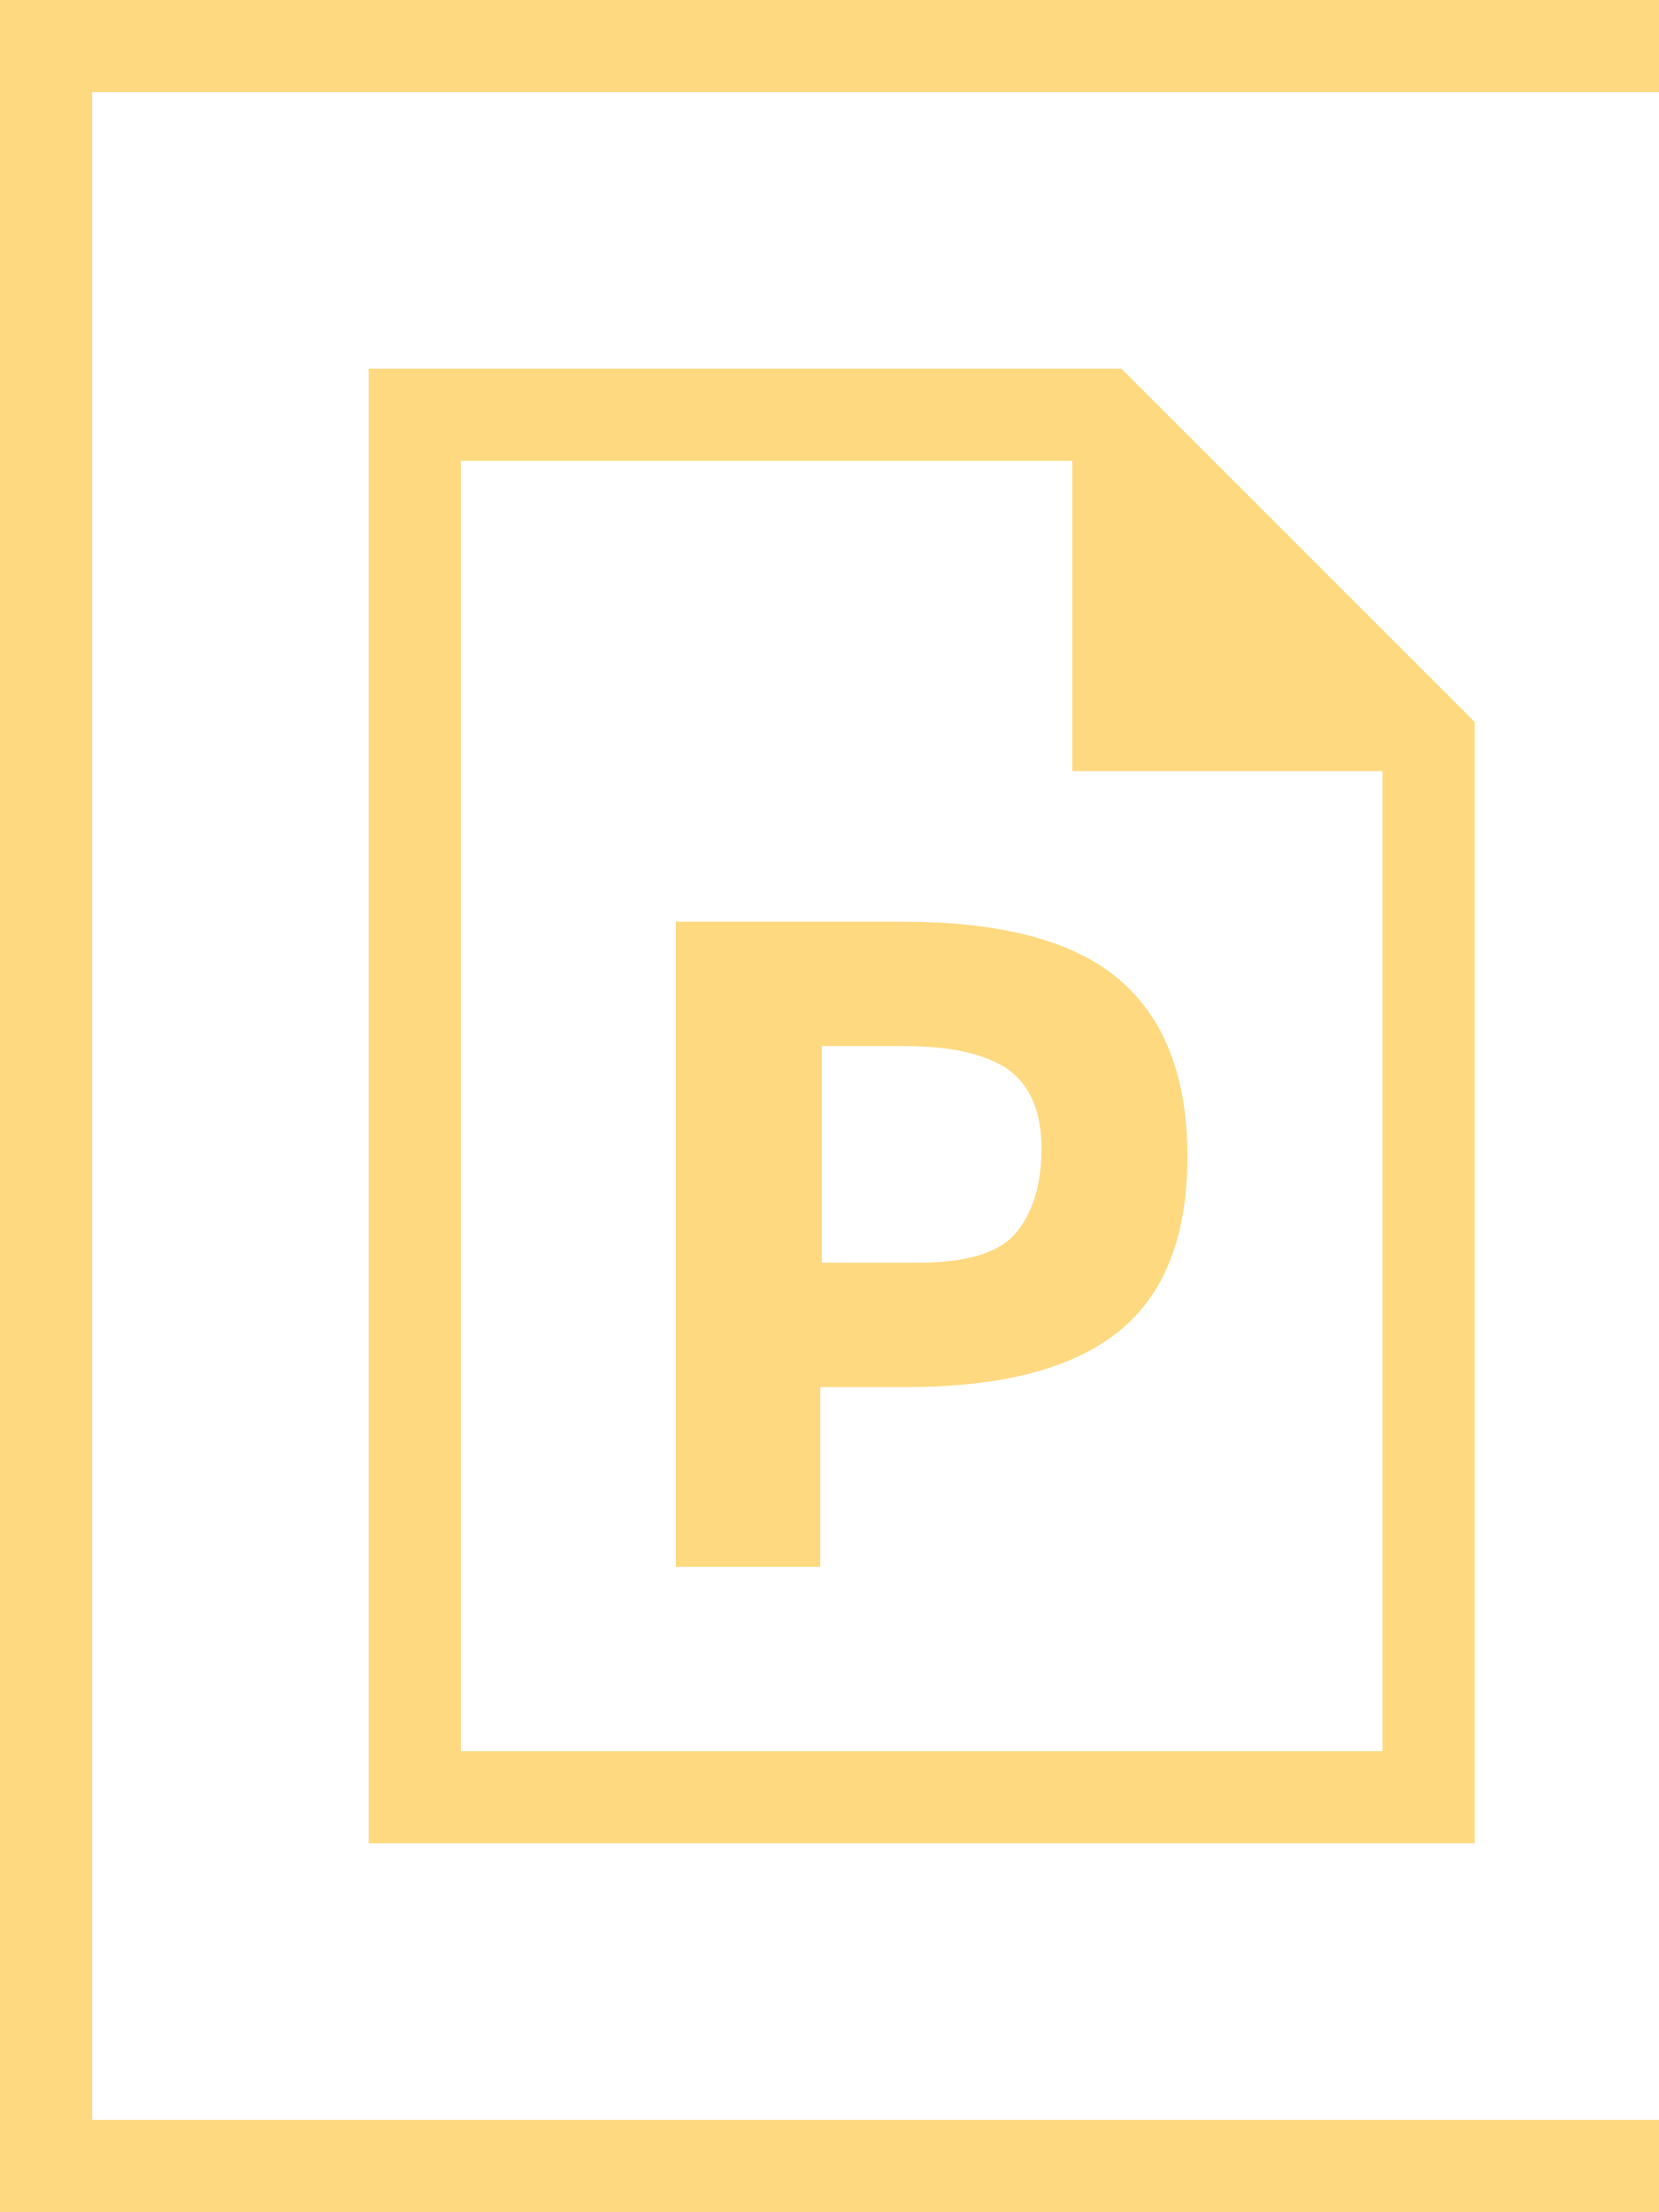
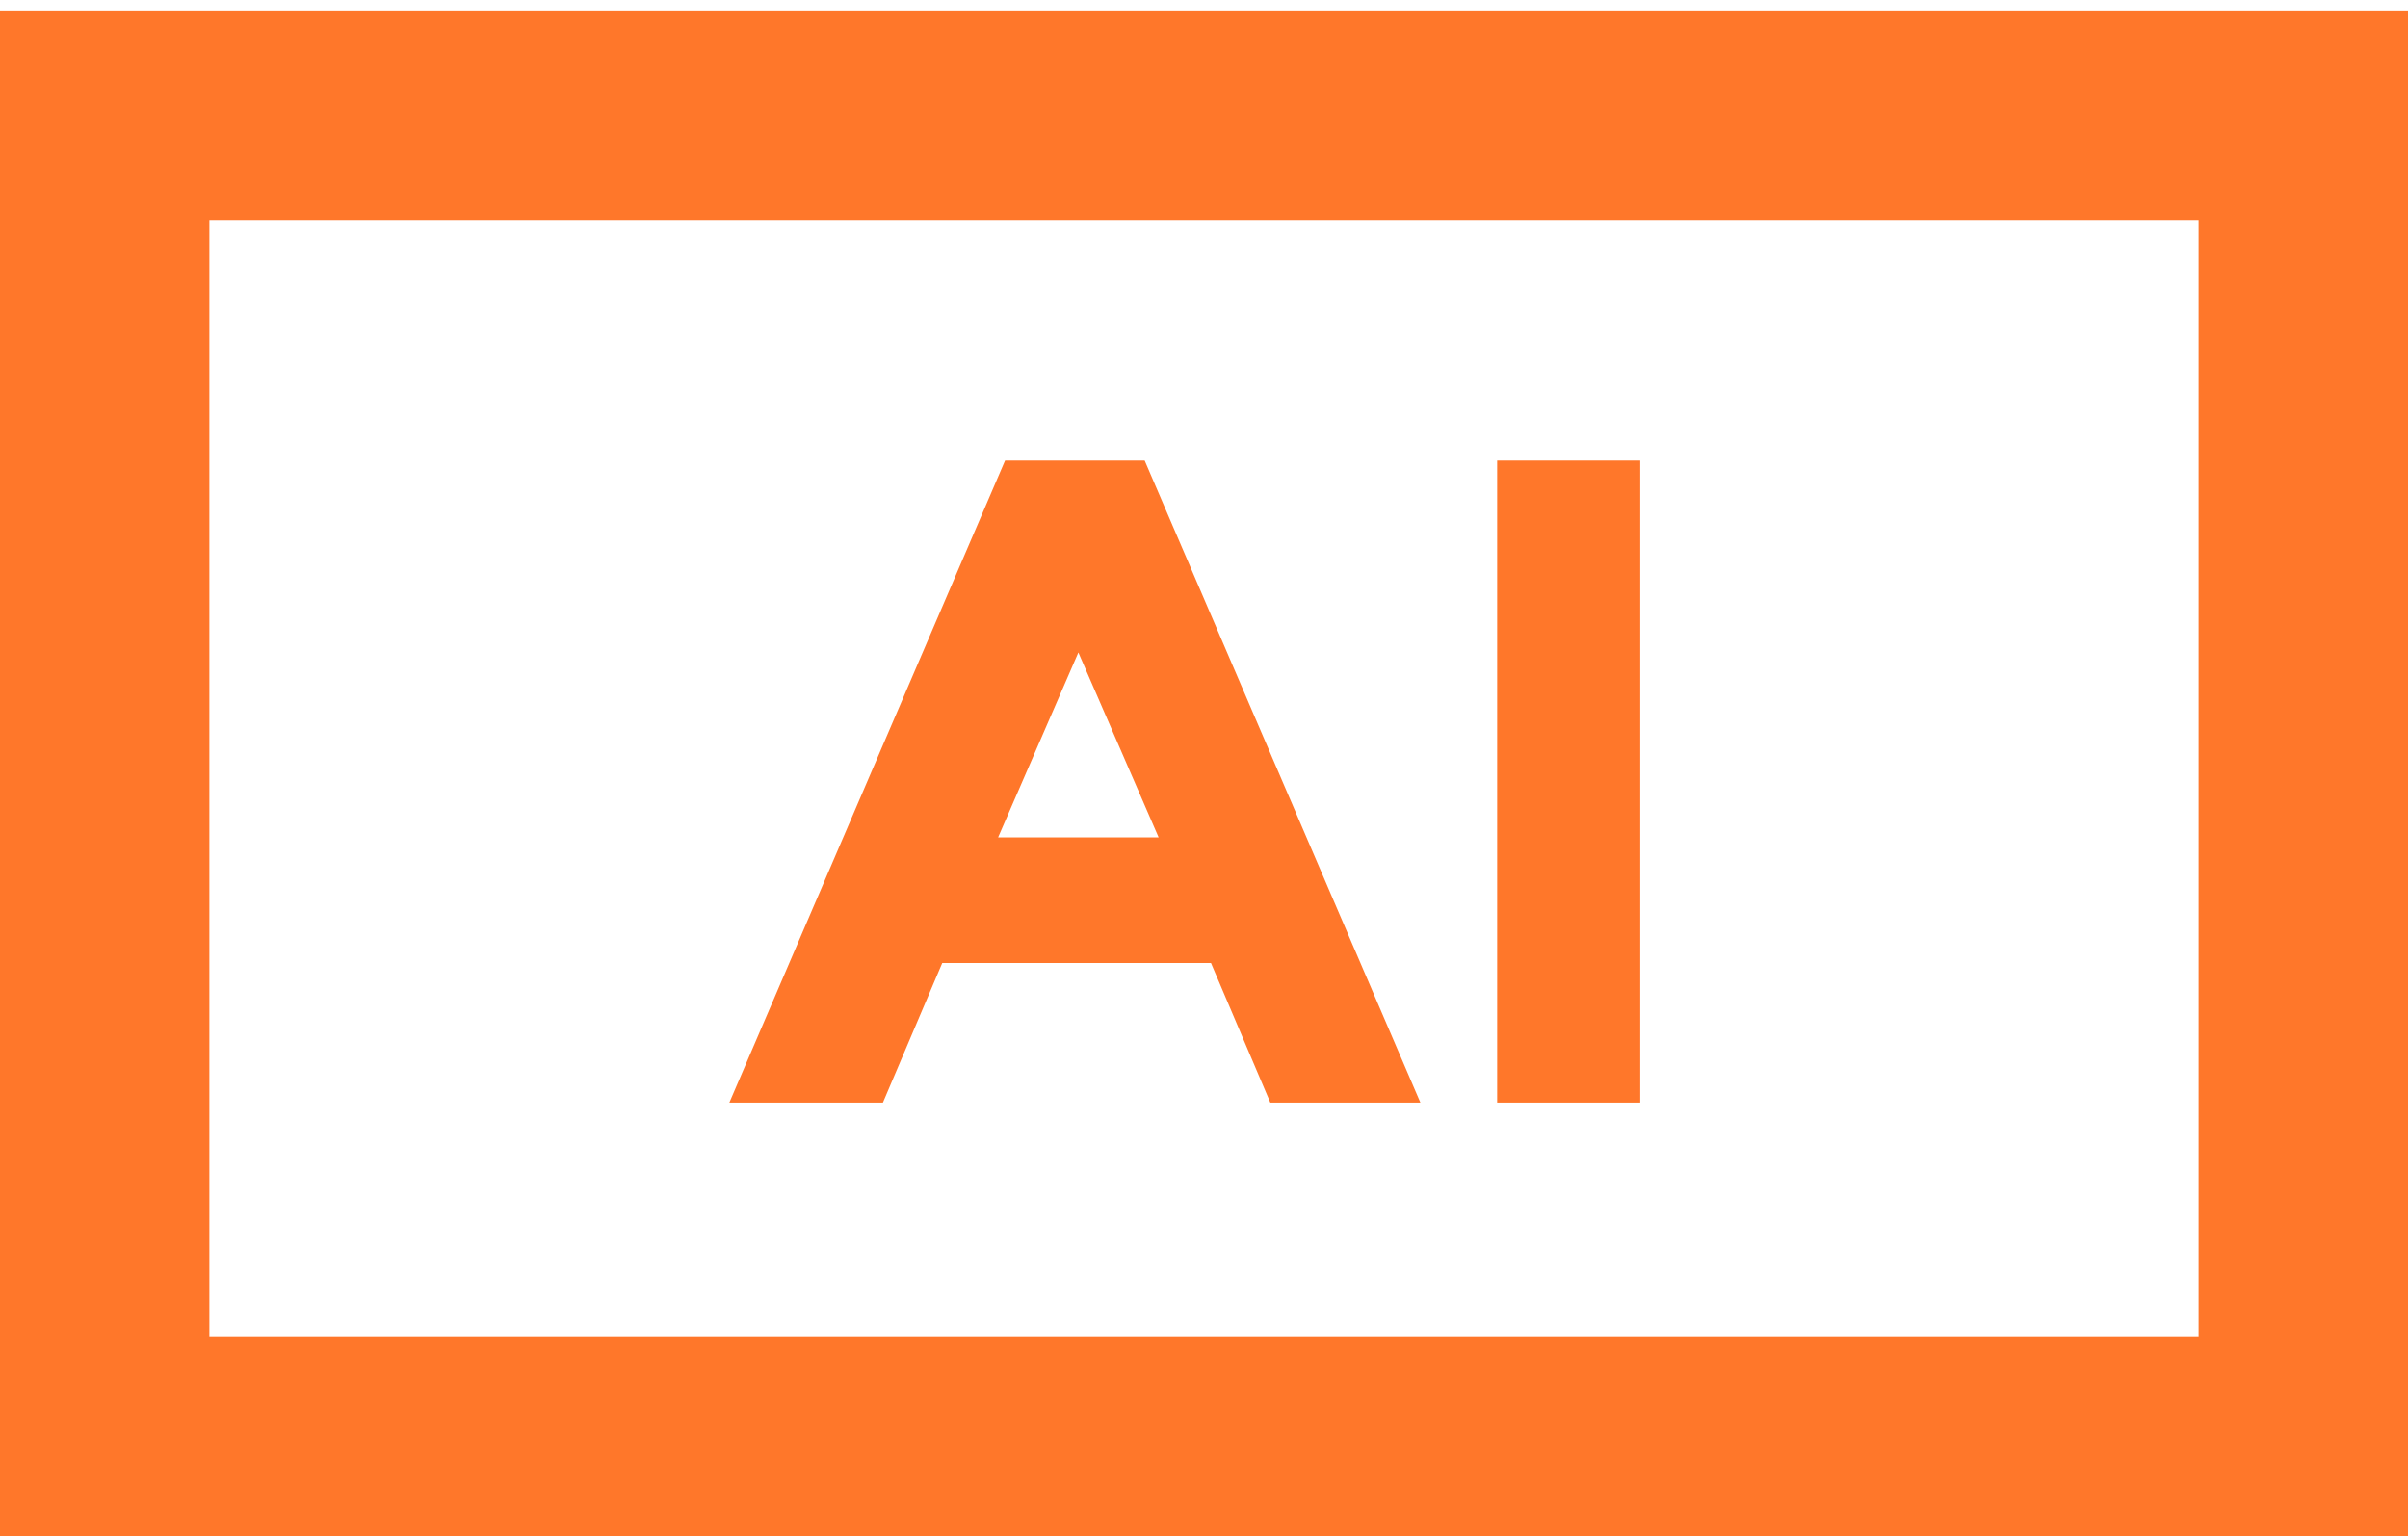
- <svg xmlns="http://www.w3.org/2000/svg" version="1.1" id="Layer_1" x="0px" y="0px" viewBox="0 0 108 144" style="enable-background:new 0 0 108 144;" xml:space="preserve">
+ <svg xmlns="http://www.w3.org/2000/svg" version="1.1" id="Layer_1" x="0px" y="0px" viewBox="0 0 69 44" style="enable-background:new 0 0 69 44;" xml:space="preserve">
  <style type="text/css">
	.st0{fill:#FFD980;}
- 	.st1{fill-rule:evenodd;clip-rule:evenodd;fill:#FFD980;}
+ 	.st1{fill:#FF368C;}
+ 	.st2{fill:#FF772A;}
+ 	.st3{enable-background:new    ;}
+ 	.st4{fill:#00CAF8;}
</style>
  <g>
-     <path class="st0" d="M108,6V0l0,0H0v144h108v-6H6V6H108 M108,6" />
+     <path class="st0" d="M-156-44v-6l0,0h-108V94h108v-6h-102V-44H-156" />
    <g>
-       <path class="st1" d="M73,24H24v96h72V47L73,24z M30,114V30h39.8v20.2H90V114H30z" />
+       <path class="st0" d="M-191-26h-49v96h72V-3L-191-26z M-234,64v-84h39.8V0.2h20.2V64H-234z" />
      <g>
-         <path class="st0" d="M72.9,63.8c2.9,2.5,4.4,6.3,4.4,11.5c0,5.2-1.5,9-4.5,11.4c-3,2.4-7.6,3.6-13.8,3.6h-5.6V102h-9.4V60h14.8     C65.3,60,70,61.3,72.9,63.8z M66.1,80.3c1.1-1.3,1.7-3.1,1.7-5.5c0-2.4-0.7-4.1-2.2-5.2c-1.5-1-3.7-1.5-6.8-1.5h-5.3v14.1h6.3     C62.8,82.2,65,81.6,66.1,80.3z" />
+         <path class="st0" d="M-191.1,13.8c2.9,2.5,4.4,6.3,4.4,11.5c0,5.2-1.5,9-4.5,11.4s-7.6,3.6-13.8,3.6h-5.6V52h-9.4V10h14.8     C-198.7,10-194,11.3-191.1,13.8z M-197.9,30.3c1.1-1.3,1.7-3.1,1.7-5.5s-0.7-4.1-2.2-5.2c-1.5-1-3.7-1.5-6.8-1.5h-5.3v14.1h6.3     C-201.2,32.2-199,31.6-197.9,30.3z" />
      </g>
    </g>
  </g>
+   <g>
+     <path class="st1" d="M-12,56v32h-132V56H-12 M-6,50h-144v44H-6V50L-6,50z" />
+     <g>
+       <path class="st1" d="M-128.1,63h4.1v18.2h-4.1V63z" />
+       <path class="st1" d="M-106.8,63h4.1v18.2h-4.1l-8.7-11.4v11.4h-4.1V63h3.8l8.9,11.7L-106.8,63L-106.8,63z" />
+       <path class="st1" d="M-84.4,65.4c1.7,1.6,2.6,3.8,2.6,6.6s-0.8,5.1-2.5,6.7c-1.7,1.6-4.3,2.5-7.7,2.5h-6.2V63h6.4    C-88.6,63-86.1,63.8-84.4,65.4z M-87.4,76.2c1-0.9,1.5-2.3,1.5-4.1c0-1.8-0.5-3.2-1.5-4.1c-1-1-2.5-1.4-4.6-1.4h-2.3v11h2.6    C-89.8,77.6-88.4,77.1-87.4,76.2z" />
+       <path class="st1" d="M-65.2,63v3.6h-9v3.7h8.1v3.5h-8.1v3.8h9.3v3.6h-13.4V63H-65.2z" />
+       <path class="st1" d="M-57,66.7c-0.4,0.3-0.6,0.7-0.6,1.3s0.2,0.9,0.7,1.3c0.5,0.3,1.6,0.7,3.3,1.1c1.7,0.4,3.1,1.1,4,1.9    c0.9,0.8,1.4,2.1,1.4,3.7s-0.6,3-1.8,4c-1.2,1-2.8,1.5-4.8,1.5c-2.9,0-5.5-1.1-7.8-3.2l2.4-3c2,1.7,3.8,2.6,5.4,2.6    c0.7,0,1.3-0.2,1.8-0.5c0.4-0.3,0.6-0.8,0.6-1.3s-0.2-1-0.7-1.3c-0.5-0.3-1.3-0.6-2.7-1c-2.1-0.5-3.7-1.2-4.6-2    c-0.9-0.8-1.5-2.1-1.5-3.8s0.6-3.1,1.9-4c1.3-0.9,2.8-1.4,4.6-1.4c1.2,0,2.4,0.2,3.6,0.6c1.2,0.4,2.3,1,3.2,1.8l-2.1,3    c-1.6-1.2-3.2-1.8-4.9-1.8C-56.1,66.2-56.7,66.3-57,66.7z" />
+       <path class="st1" d="M-32,63h4.1v18.2H-32l-8.7-11.4v11.4h-4.1V63h3.8l8.9,11.7L-32,63L-32,63z" />
+     </g>
+   </g>
+   <g>
+     <path class="st2" d="M-12,6v32h-132V6H-12 M-6,0h-144v44H-6V0L-6,0z" />
+     <g class="st3">
+       <path class="st2" d="M-130.3,13h4.2v18.2h-4.2V13z" />
+       <path class="st2" d="M-121.8,13h4.2v14.8h9.1v3.4h-13.3V13z" />
+       <path class="st2" d="M-106.1,13h4.2v14.8h9.1v3.4h-13.3V13z" />
+       <path class="st2" d="M-88.6,29.4c-1.4-1.4-2.2-3.5-2.2-6.2V13h4.2v10c0,3.3,1.4,4.9,4.1,4.9c1.3,0,2.3-0.4,3-1.2    c0.7-0.8,1-2,1-3.7V13h4.2v10.2c0,2.7-0.7,4.7-2.2,6.2s-3.5,2.2-6.1,2.2S-87.1,30.8-88.6,29.4z" />
+       <path class="st2" d="M-68.3,30.9c-1.3-0.4-2.4-0.9-3.2-1.5l1.4-3.2c0.8,0.6,1.7,1,2.8,1.4s2.1,0.5,3.2,0.5c1.2,0,2.1-0.2,2.7-0.5    s0.9-0.8,0.9-1.4c0-0.4-0.2-0.8-0.5-1.1s-0.8-0.5-1.3-0.7s-1.2-0.4-2.1-0.6c-1.4-0.3-2.5-0.7-3.4-1s-1.6-0.9-2.3-1.6    c-0.6-0.7-0.9-1.7-0.9-2.9c0-1.1,0.3-2,0.9-2.9s1.4-1.5,2.6-2s2.6-0.8,4.2-0.8c1.2,0,2.3,0.1,3.4,0.4s2.1,0.7,2.9,1.2l-1.3,3.2    c-1.7-1-3.4-1.4-5-1.4c-1.2,0-2,0.2-2.6,0.6c-0.8,0.4-1.1,0.9-1.1,1.5s0.3,1.1,1,1.4c0.6,0.3,1.6,0.6,3,0.9s2.5,0.7,3.4,1    s1.6,0.8,2.3,1.6c0.6,0.7,0.9,1.7,0.9,2.9c0,1-0.3,2-0.9,2.8c-0.6,0.9-1.5,1.5-2.6,2c-1.2,0.5-2.6,0.8-4.2,0.8    C-65.6,31.5-66.9,31.3-68.3,30.9z" />
+       <path class="st2" d="M-50,16.4h-5.8V13H-40v3.4h-5.8v14.8H-50V16.4z" />
+       <path class="st2" d="M-26.1,31.2l-3.5-5.1h-0.2h-3.7v5.1h-4.2V13h7.9c1.6,0,3,0.3,4.2,0.8s2.1,1.3,2.7,2.3s1,2.2,1,3.5    c0,1.4-0.3,2.5-1,3.5s-1.6,1.7-2.8,2.2l4.1,5.8L-26.1,31.2L-26.1,31.2z M-27.2,17.3c-0.7-0.5-1.6-0.8-2.9-0.8h-3.4v6.3h3.4    c1.3,0,2.2-0.3,2.9-0.8s1-1.3,1-2.3C-26.2,18.6-26.5,17.8-27.2,17.3z" />
+     </g>
+   </g>
+   <g>
+     <path class="st4" d="M-12-44v32h-132v-32H-12 M-6-50h-144v44H-6V-50L-6-50z" />
+     <g>
+       <path class="st4" d="M-119.7-35.3c1.3,1.1,1.9,2.7,1.9,5c0,2.2-0.7,3.9-2,4.9c-1.3,1-3.3,1.6-6,1.6h-2.4v5.1h-4.1V-37h6.4    C-123-37-121-36.4-119.7-35.3z M-122.7-28.2c0.5-0.5,0.7-1.3,0.7-2.4s-0.3-1.8-0.9-2.2c-0.6-0.4-1.6-0.7-3-0.7h-2.3v6.1h2.7    C-124.1-27.4-123.2-27.7-122.7-28.2z" />
+       <path class="st4" d="M-103.3-37h4.1v18.2h-4.1V-26h-7.2v7.2h-4.1V-37h4.1v7.6h7.2V-37z" />
+       <path class="st4" d="M-90.5-33.3c-0.4,0.3-0.6,0.7-0.6,1.3c0,0.5,0.2,0.9,0.7,1.3c0.5,0.3,1.6,0.7,3.3,1.1c1.7,0.4,3.1,1.1,4,1.9    c1,0.8,1.4,2.1,1.4,3.7s-0.6,3-1.8,4c-1.2,1-2.8,1.5-4.8,1.5c-2.9,0-5.5-1.1-7.8-3.2l2.4-3c2,1.7,3.8,2.6,5.4,2.6    c0.7,0,1.3-0.2,1.8-0.5c0.4-0.3,0.6-0.8,0.6-1.3s-0.2-1-0.7-1.3s-1.3-0.6-2.7-1c-2.1-0.5-3.7-1.2-4.6-2c-1-0.8-1.5-2.1-1.5-3.8    s0.6-3.1,1.9-4c1.2-0.9,2.8-1.4,4.6-1.4c1.2,0,2.4,0.2,3.6,0.6c1.2,0.4,2.3,1,3.2,1.8l-2.1,3c-1.6-1.2-3.2-1.8-4.9-1.8    C-89.6-33.8-90.2-33.7-90.5-33.3z" />
+       <path class="st4" d="M-66.9-37h4.1v18.2h-4.1V-26h-7.2v7.2h-4.1V-37h4.1v7.6h7.2V-37z" />
+       <path class="st4" d="M-43.1-21.3c-1.8,1.8-4.1,2.7-6.8,2.7s-4.9-0.9-6.8-2.7c-1.8-1.8-2.8-4-2.8-6.7s0.9-4.9,2.8-6.7    c1.8-1.8,4.1-2.7,6.8-2.7s4.9,0.9,6.8,2.7c1.8,1.8,2.8,4,2.8,6.7C-40.4-25.3-41.3-23.1-43.1-21.3z M-44.5-28c0-1.6-0.5-3-1.6-4.1    c-1-1.1-2.3-1.7-3.8-1.7s-2.8,0.6-3.8,1.7c-1,1.1-1.6,2.5-1.6,4.1s0.5,3,1.6,4.1c1,1.1,2.3,1.7,3.8,1.7s2.8-0.6,3.8-1.7    C-45-25-44.5-26.4-44.5-28z" />
+       <path class="st4" d="M-24.4-35.3c1.3,1.1,1.9,2.7,1.9,5c0,2.2-0.7,3.9-2,4.9s-3.3,1.6-6,1.6h-2.4v5.1H-37V-37h6.4    C-27.7-37-25.7-36.4-24.4-35.3z M-27.4-28.2c0.5-0.5,0.7-1.3,0.7-2.4s-0.3-1.8-0.9-2.2c-0.6-0.4-1.6-0.7-2.9-0.7h-2.3v6.1h2.7    C-28.8-27.4-27.9-27.7-27.4-28.2z" />
+     </g>
+   </g>
+   <g>
+     <path class="st1" d="M63,56v32H6V56H63 M69,50H0v44h69V50L69,50z" />
+     <g>
+       <path class="st1" d="M22,63h4v18.2h-4V63z" />
+       <path class="st1" d="M44.4,65.4C46.2,67,47,69.2,47,72s-0.8,5.1-2.5,6.7c-1.7,1.6-4.3,2.5-7.7,2.5h-6.2V63H37    C40.2,63,42.7,63.8,44.4,65.4z M41.4,76.2c1-0.9,1.5-2.3,1.5-4.1c0-1.8-0.5-3.2-1.5-4.1c-1-1-2.5-1.4-4.6-1.4h-2.3v11.1h2.6    C39,77.6,40.4,77.1,41.4,76.2z" />
+     </g>
+   </g>
+   <path class="st2" d="M63,6.3v32H6v-32H63 M69,0.3H0v44h69V0.3L69,0.3z" />
+   <g>
+     <path class="st2" d="M36.4,31.6l-1.7-4H27l-1.7,4h-4.4l7.9-18.4h4l7.9,18.4H36.4z M30.9,18.7L28.6,24h4.6L30.9,18.7z" />
+     <path class="st2" d="M42.9,13.2H47v18.4h-4.1V13.2z" />
+   </g>
</svg>
